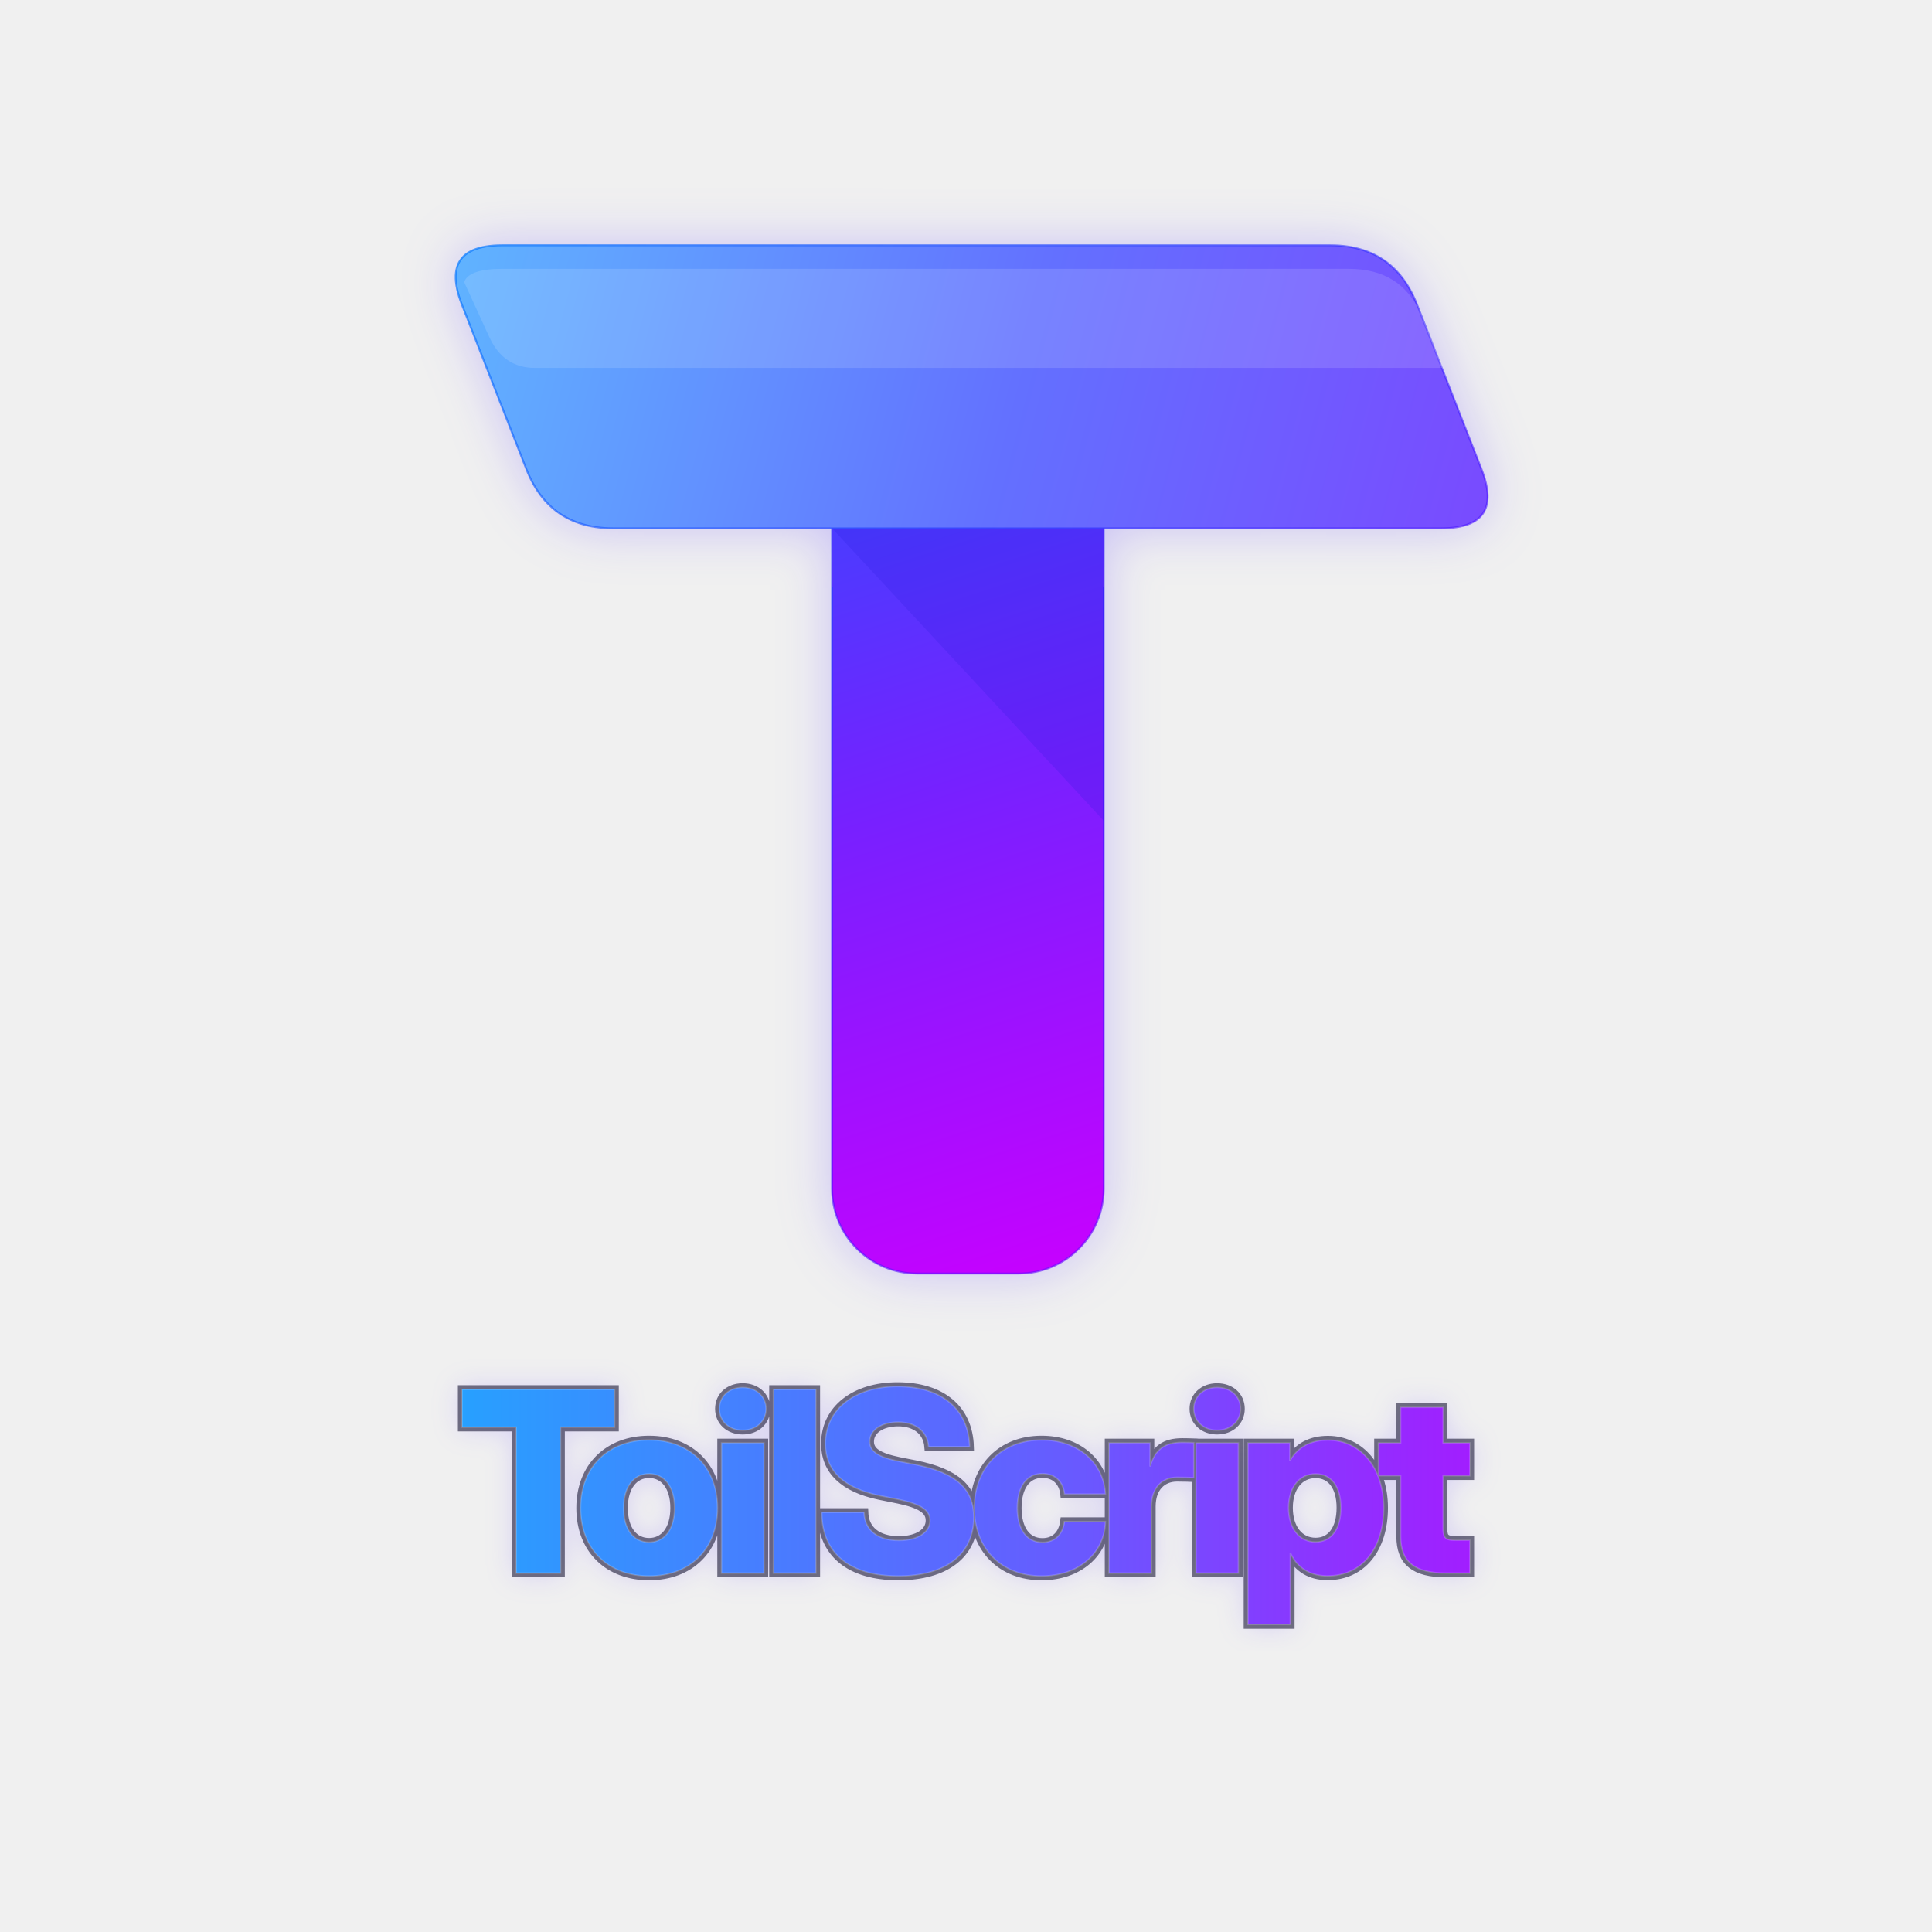
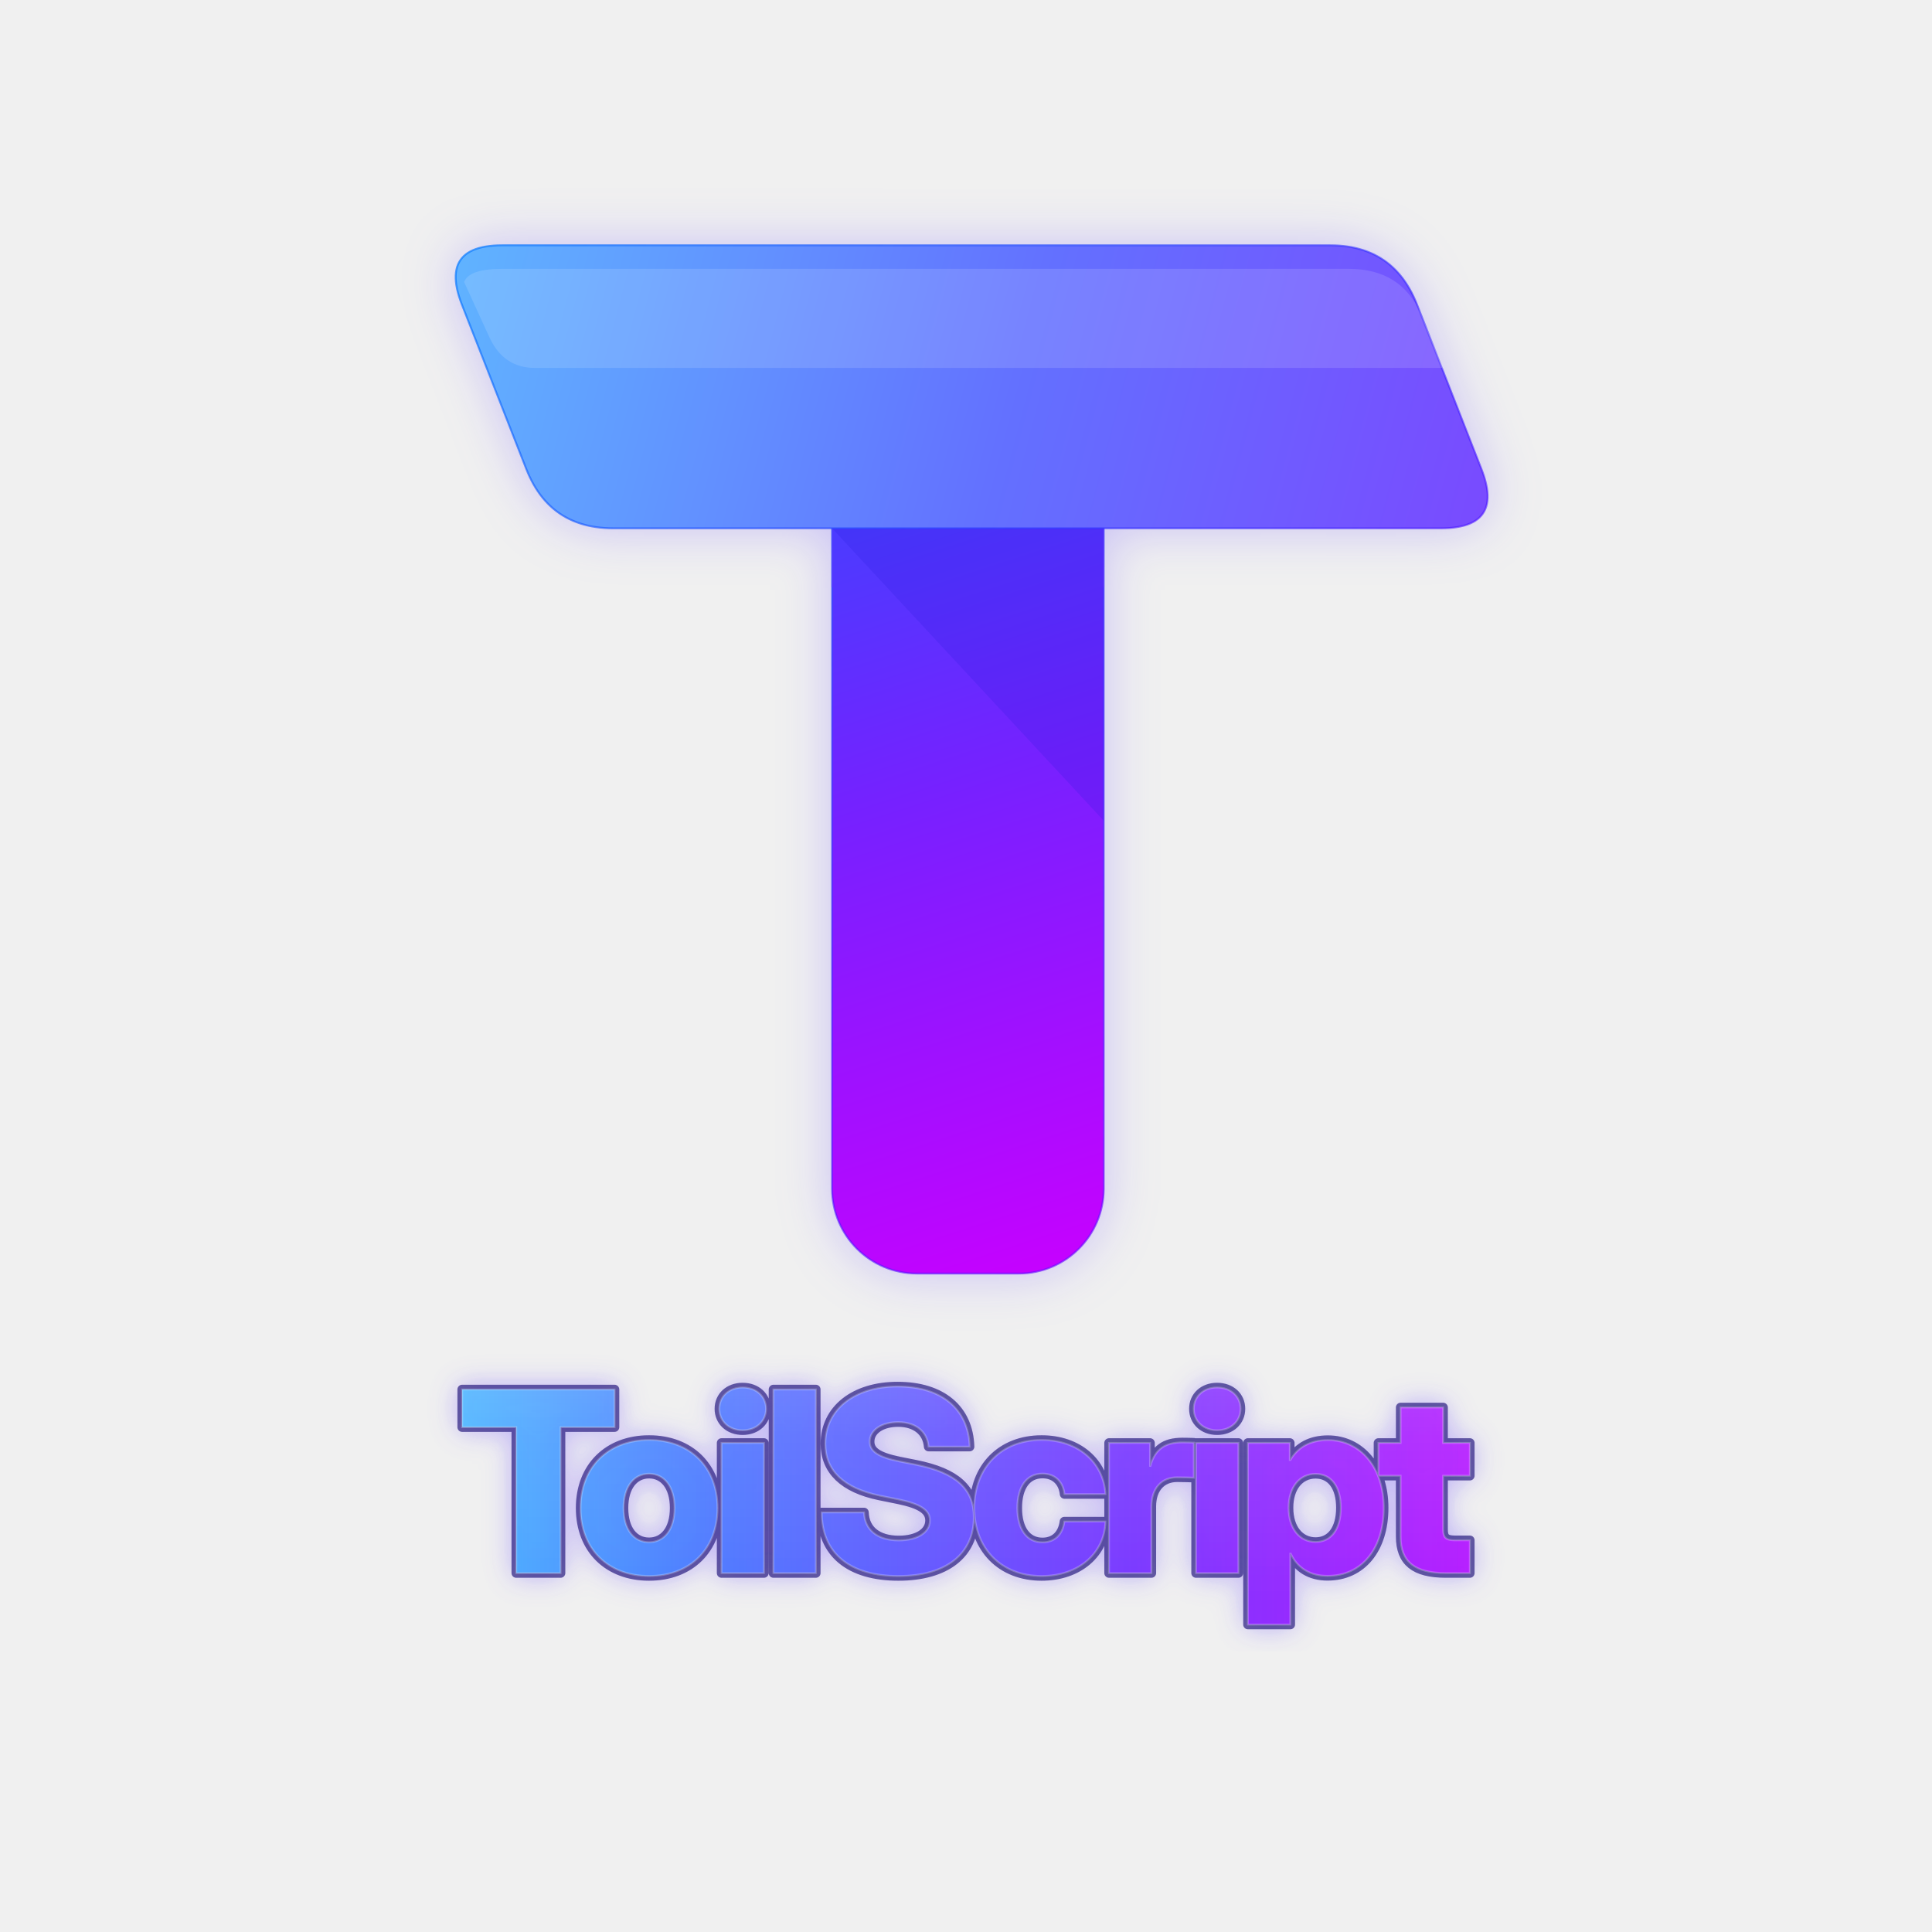
- <svg xmlns="http://www.w3.org/2000/svg" width="4096" height="4096" viewBox="0 0 4096 4096">
-   <defs>
+ <svg xmlns="http://www.w3.org/2000/svg" width="4096" height="4096" viewBox="0 0 4096 4096" version="1.1" id="svg26">
+   <defs id="defs22">
    <linearGradient id="capGrad" x1="900" y1="520" x2="3190" y2="1120" gradientUnits="userSpaceOnUse">
-       <stop offset="0" stop-color="#60B7FF" />
-       <stop offset="0.55" stop-color="#6370FF" />
-       <stop offset="1" stop-color="#7A49FF" />
+       <stop offset="0" stop-color="#60B7FF" id="stop1" />
+       <stop offset="0.55" stop-color="#6370FF" id="stop2" />
+       <stop offset="1" stop-color="#7A49FF" id="stop3" />
    </linearGradient>
    <linearGradient id="stemGrad" x1="1764" y1="920" x2="2340" y2="2700" gradientUnits="userSpaceOnUse">
-       <stop offset="0" stop-color="#3D44FF" />
-       <stop offset="0.42" stop-color="#7621FF" />
-       <stop offset="1" stop-color="#C900FF" />
+       <stop offset="0" stop-color="#3D44FF" id="stop4" />
+       <stop offset="0.42" stop-color="#7621FF" id="stop5" />
+       <stop offset="1" stop-color="#C900FF" id="stop6" />
    </linearGradient>
    <linearGradient id="textGrad" x1="550" y1="3100" x2="3540" y2="3100" gradientUnits="userSpaceOnUse">
-       <stop offset="0" stop-color="#12B7FF" />
-       <stop offset="0.56" stop-color="#655DFF" />
-       <stop offset="1" stop-color="#BE00FF" />
+       <stop offset="0" stop-color="#48E6FF" id="stop7" />
+       <stop offset="0.32" stop-color="#4E7BFF" id="stop8" />
+       <stop offset="0.62" stop-color="#7A38FF" id="stop9" />
+       <stop offset="1" stop-color="#D90CFF" id="stop10" />
+     </linearGradient>
+     <linearGradient id="textGloss" x1="0" y1="2850" x2="0" y2="3400" gradientUnits="userSpaceOnUse">
+       <stop offset="0" stop-color="#FFFFFF" stop-opacity="0.18" id="stop11" />
+       <stop offset="0.35" stop-color="#FFFFFF" stop-opacity="0.08" id="stop12" />
+       <stop offset="1" stop-color="#FFFFFF" stop-opacity="0" id="stop13" />
    </linearGradient>
    <linearGradient id="edgeGrad" x1="930" y1="520" x2="3190" y2="2700" gradientUnits="userSpaceOnUse">
-       <stop offset="0" stop-color="#087DFF" stop-opacity="0.7" />
-       <stop offset="0.55" stop-color="#351AFF" stop-opacity="0.55" />
-       <stop offset="1" stop-color="#9E00FF" stop-opacity="0.7" />
+       <stop offset="0" stop-color="#087DFF" stop-opacity="0.7" id="stop14" />
+       <stop offset="0.55" stop-color="#351AFF" stop-opacity="0.55" id="stop15" />
+       <stop offset="1" stop-color="#9E00FF" stop-opacity="0.7" id="stop16" />
    </linearGradient>
    <linearGradient id="glowGrad" x1="930" y1="520" x2="3190" y2="2700" gradientUnits="userSpaceOnUse">
-       <stop offset="0" stop-color="#00B7FF" />
-       <stop offset="0.55" stop-color="#675DFF" />
-       <stop offset="1" stop-color="#D500FF" />
+       <stop offset="0" stop-color="#00B7FF" id="stop17" />
+       <stop offset="0.55" stop-color="#675DFF" id="stop18" />
+       <stop offset="1" stop-color="#D500FF" id="stop19" />
    </linearGradient>
    <filter id="iconGlow" x="680" y="330" width="2760" height="2650" filterUnits="userSpaceOnUse" color-interpolation-filters="sRGB">
-       <feGaussianBlur in="SourceAlpha" stdDeviation="54" result="blur" />
-       <feFlood flood-color="#745CFF" flood-opacity="0.32" result="glowColor" />
-       <feComposite in="glowColor" in2="blur" operator="in" result="glow" />
-       <feMerge>
-         <feMergeNode in="glow" />
-         <feMergeNode in="SourceGraphic" />
+       <feGaussianBlur in="SourceAlpha" stdDeviation="54" result="blur" id="feGaussianBlur19" />
+       <feFlood flood-color="#745CFF" flood-opacity="0.32" result="glowColor" id="feFlood19" />
+       <feComposite in="glowColor" in2="blur" operator="in" result="glow" id="feComposite19" />
+       <feMerge id="feMerge20">
+         <feMergeNode in="glow" id="feMergeNode19" />
+         <feMergeNode in="SourceGraphic" id="feMergeNode20" />
      </feMerge>
    </filter>
    <filter id="textGlow" x="300" y="2740" width="3500" height="760" filterUnits="userSpaceOnUse" color-interpolation-filters="sRGB">
-       <feGaussianBlur in="SourceAlpha" stdDeviation="28" result="blur" />
-       <feFlood flood-color="#795CFF" flood-opacity="0.22" result="g" />
-       <feComposite in="g" in2="blur" operator="in" result="glow" />
-       <feMerge>
-         <feMergeNode in="glow" />
-         <feMergeNode in="SourceGraphic" />
+       <feGaussianBlur in="SourceAlpha" stdDeviation="28" result="blur" id="feGaussianBlur20" />
+       <feFlood flood-color="#795CFF" flood-opacity="0.22" result="g" id="feFlood20" />
+       <feComposite in="g" in2="blur" operator="in" result="glow" id="feComposite20" />
+       <feMerge id="feMerge22">
+         <feMergeNode in="glow" id="feMergeNode21" />
+         <feMergeNode in="SourceGraphic" id="feMergeNode22" />
      </feMerge>
    </filter>
  </defs>
-   <g filter="url(#iconGlow)">
-     <rect x="1764" y="920" width="576" height="1780" rx="180" ry="180" fill="url(#stemGrad)" stroke="url(#edgeGrad)" stroke-width="4" />
-     <rect x="1764" y="920" width="576" height="325" fill="url(#stemGrad)" />
-     <polygon points="1764,920 2340,920 2340,1740 1764,1120" fill="#2318D6" opacity="0.18" />
-     <path d="M 979.23 645.70 L 975.95 636.88 L 973.14 628.39 L 970.80 620.21 L 968.93 612.35 L 967.52 604.82 L 966.59 597.60 L 966.13 590.71 L 966.14 584.13 L 966.62 577.88 L 967.57 571.95 L 968.98 566.34 L 970.87 561.05 L 973.23 556.08 L 976.06 551.43 L 979.36 547.10 L 983.12 543.09 L 987.36 539.40 L 992.07 536.03 L 997.25 532.99 L 1002.90 530.26 L 1009.01 527.86 L 1015.60 525.77 L 1022.66 524.01 L 1030.19 522.57 L 1038.19 521.44 L 1046.65 520.64 L 1055.59 520.16 L 1065.00 520.00 L 2820.00 520.00 L 2829.53 520.16 L 2838.85 520.64 L 2847.94 521.44 L 2856.82 522.57 L 2865.48 524.01 L 2873.92 525.77 L 2882.14 527.86 L 2890.14 530.26 L 2897.92 532.99 L 2905.49 536.03 L 2912.83 539.40 L 2919.96 543.09 L 2926.87 547.10 L 2933.56 551.43 L 2940.03 556.08 L 2946.28 561.05 L 2952.31 566.34 L 2958.13 571.95 L 2963.72 577.88 L 2969.10 584.13 L 2974.26 590.71 L 2979.20 597.60 L 2983.92 604.82 L 2988.42 612.35 L 2992.70 620.21 L 2996.76 628.39 L 3000.61 636.88 L 3004.23 645.70 L 3140.77 994.30 L 3144.05 1003.12 L 3146.86 1011.61 L 3149.20 1019.79 L 3151.07 1027.65 L 3152.48 1035.18 L 3153.41 1042.40 L 3153.87 1049.29 L 3153.86 1055.87 L 3153.38 1062.12 L 3152.43 1068.05 L 3151.02 1073.66 L 3149.13 1078.95 L 3146.77 1083.92 L 3143.94 1088.57 L 3140.64 1092.90 L 3136.88 1096.91 L 3132.64 1100.60 L 3127.93 1103.97 L 3122.75 1107.01 L 3117.10 1109.74 L 3110.99 1112.14 L 3104.40 1114.23 L 3097.34 1115.99 L 3089.81 1117.43 L 3081.81 1118.56 L 3073.35 1119.36 L 3064.41 1119.84 L 3055.00 1120.00 L 1300.00 1120.00 L 1290.47 1119.84 L 1281.15 1119.36 L 1272.06 1118.56 L 1263.18 1117.43 L 1254.52 1115.99 L 1246.08 1114.23 L 1237.86 1112.14 L 1229.86 1109.74 L 1222.08 1107.01 L 1214.51 1103.97 L 1207.17 1100.60 L 1200.04 1096.91 L 1193.13 1092.90 L 1186.44 1088.57 L 1179.97 1083.92 L 1173.72 1078.95 L 1167.69 1073.66 L 1161.87 1068.05 L 1156.28 1062.12 L 1150.90 1055.87 L 1145.74 1049.29 L 1140.80 1042.40 L 1136.08 1035.18 L 1131.58 1027.65 L 1127.30 1019.79 L 1123.24 1011.61 L 1119.39 1003.12 L 1115.77 994.30 Z" fill="url(#capGrad)" stroke="url(#edgeGrad)" stroke-width="4" />
-     <path d="M 1065 570 L 2860 570 Q 2970 570 3012 665 L 3060 780 L 1134 780 Q 1068 780 1038 716 L 984 598 Q 994 570 1065 570 Z" fill="#FFFFFF" opacity="0.13" />
+   <g filter="url(#iconGlow)" id="g24">
+     <rect x="1764" y="920" width="576" height="1780" rx="180" ry="180" fill="url(#stemGrad)" stroke="url(#edgeGrad)" stroke-width="4" id="rect22" />
+     <rect x="1764" y="920" width="576" height="325" fill="url(#stemGrad)" id="rect23" />
+     <polygon points="1764,920 2340,920 2340,1740 1764,1120" fill="#2318D6" opacity="0.18" id="polygon23" />
+     <path d="M 979.23 645.70 L 975.95 636.88 L 973.14 628.39 L 970.80 620.21 L 968.93 612.35 L 967.52 604.82 L 966.59 597.60 L 966.13 590.71 L 966.14 584.13 L 966.62 577.88 L 967.57 571.95 L 968.98 566.34 L 970.87 561.05 L 973.23 556.08 L 976.06 551.43 L 979.36 547.10 L 983.12 543.09 L 987.36 539.40 L 992.07 536.03 L 997.25 532.99 L 1002.90 530.26 L 1009.01 527.86 L 1015.60 525.77 L 1022.66 524.01 L 1030.19 522.57 L 1038.19 521.44 L 1046.65 520.64 L 1055.59 520.16 L 1065.00 520.00 L 2820.00 520.00 L 2829.53 520.16 L 2838.85 520.64 L 2847.94 521.44 L 2856.82 522.57 L 2865.48 524.01 L 2873.92 525.77 L 2882.14 527.86 L 2890.14 530.26 L 2897.92 532.99 L 2905.49 536.03 L 2912.83 539.40 L 2919.96 543.09 L 2926.87 547.10 L 2933.56 551.43 L 2940.03 556.08 L 2946.28 561.05 L 2952.31 566.34 L 2958.13 571.95 L 2963.72 577.88 L 2969.10 584.13 L 2974.26 590.71 L 2979.20 597.60 L 2983.92 604.82 L 2988.42 612.35 L 2992.70 620.21 L 2996.76 628.39 L 3000.61 636.88 L 3004.23 645.70 L 3140.77 994.30 L 3144.05 1003.12 L 3146.86 1011.61 L 3149.20 1019.79 L 3151.07 1027.65 L 3152.48 1035.18 L 3153.41 1042.40 L 3153.87 1049.29 L 3153.86 1055.87 L 3153.38 1062.12 L 3152.43 1068.05 L 3151.02 1073.66 L 3149.13 1078.95 L 3146.77 1083.92 L 3143.94 1088.57 L 3140.64 1092.90 L 3136.88 1096.91 L 3132.64 1100.60 L 3127.93 1103.97 L 3122.75 1107.01 L 3117.10 1109.74 L 3110.99 1112.14 L 3104.40 1114.23 L 3097.34 1115.99 L 3089.81 1117.43 L 3081.81 1118.56 L 3073.35 1119.36 L 3064.41 1119.84 L 3055.00 1120.00 L 1300.00 1120.00 L 1290.47 1119.84 L 1281.15 1119.36 L 1272.06 1118.56 L 1263.18 1117.43 L 1254.52 1115.99 L 1246.08 1114.23 L 1237.86 1112.14 L 1229.86 1109.74 L 1222.08 1107.01 L 1214.51 1103.97 L 1207.17 1100.60 L 1200.04 1096.91 L 1193.13 1092.90 L 1186.44 1088.57 L 1179.97 1083.92 L 1173.72 1078.95 L 1167.69 1073.66 L 1161.87 1068.05 L 1156.28 1062.12 L 1150.90 1055.87 L 1145.74 1049.29 L 1140.80 1042.40 L 1136.08 1035.18 L 1131.58 1027.65 L 1127.30 1019.79 L 1123.24 1011.61 L 1119.39 1003.12 L 1115.77 994.30 Z" fill="url(#capGrad)" stroke="url(#edgeGrad)" stroke-width="4" id="path23" />
+     <path d="M 1065 570 L 2860 570 Q 2970 570 3012 665 L 3060 780 L 1134 780 Q 1068 780 1038 716 L 984 598 Q 994 570 1065 570 Z" fill="#FFFFFF" opacity="0.13" id="path24" />
  </g>
-   <g filter="url(#textGlow)">
-     <text x="2048" y="3335" text-anchor="middle" font-family="Inter Display, Inter, Arial, sans-serif" font-size="535" font-weight="800" letter-spacing="-30" fill="url(#textGrad)" stroke="#151331" stroke-opacity="0.58" stroke-width="18" paint-order="stroke fill">ToilScript</text>
-     <text x="2048" y="3335" text-anchor="middle" font-family="Inter Display, Inter, Arial, sans-serif" font-size="535" font-weight="800" letter-spacing="-30" fill="none" stroke="#FFFFFF" stroke-opacity="0.18" stroke-width="3">ToilScript</text>
+   <g filter="url(#textGlow)" id="g26">
+     <path d="M 979.772,3025.703 H 1094.453 V 3335 h 94.043 v -309.297 h 114.419 v -79.936 H 979.772 Z m 396.328,315.566 c 86.467,0 144.983,-56.687 144.983,-144.199 0,-86.99 -58.516,-144.199 -144.983,-144.199 -86.467,0 -145.244,57.209 -145.244,144.199 0,87.512 58.777,144.199 145.244,144.199 z m 0,-71.577 c -31.609,0 -54.075,-25.862 -54.075,-72.622 0,-46.499 22.727,-72.622 54.075,-72.622 31.348,0 54.075,26.123 54.075,72.622 0,46.76 -22.727,72.622 -54.075,72.622 z M 1529.746,3335 h 89.863 v -275.859 h -89.863 z m 44.67,-302.766 c 28.997,0 49.634,-19.07 49.634,-45.454 0,-26.384 -20.637,-45.193 -49.634,-45.193 -28.735,0 -49.373,18.809 -49.373,45.193 0,26.384 20.637,45.454 49.373,45.454 z m 155.212,-86.467 h -89.863 V 3335 h 89.863 z m 175.066,395.503 c 100.312,0 159.873,-46.238 159.873,-124.607 0,-60.083 -37.356,-94.304 -123.562,-111.545 l -34.221,-6.792 c -44.409,-9.143 -62.957,-20.898 -62.957,-42.058 0,-24.294 24.817,-41.274 60.344,-41.274 37.095,0 61.912,19.854 64.524,51.985 h 86.99 c -2.351,-79.675 -59.56,-127.48 -152.82,-127.48 -91.431,0 -153.081,48.85 -153.081,121.211 0,56.687 38.923,94.304 114.941,109.978 l 39.968,8.098 c 46.76,9.665 66.875,22.466 66.875,44.67 0,25.601 -26.384,42.319 -66.091,42.319 -44.932,0 -72.361,-21.943 -73.667,-59.299 h -89.602 c 0,85.945 58.777,134.795 162.485,134.795 z m 303.591,0 c 78.108,0 133.489,-48.066 135.317,-115.464 h -86.99 c -3.396,26.907 -19.854,44.148 -46.499,44.148 -33.438,0 -53.291,-27.69 -53.291,-72.883 0,-45.193 19.592,-72.883 53.291,-72.883 26.645,0 43.887,16.98 46.76,43.364 h 86.728 c -3.918,-67.659 -58.516,-114.68 -135.317,-114.68 -85.422,0 -142.632,58.516 -142.632,144.199 0,85.945 57.209,144.199 142.632,144.199 z M 2351.22,3335 h 89.863 v -141.326 c 0,-39.185 22.205,-61.65 54.336,-61.65 13.062,0 28.997,0.522 35.527,0.784 v -74.189 c -7.314,-0.261 -14.89,-0.522 -24.556,-0.522 -36.834,0 -57.471,14.629 -67.397,49.634 h -0.784 v -48.589 h -86.99 z m 184.47,0 h 89.863 v -275.859 h -89.863 z m 44.67,-302.766 c 28.997,0 49.634,-19.07 49.634,-45.454 0,-26.384 -20.637,-45.193 -49.634,-45.193 -28.735,0 -49.373,18.809 -49.373,45.193 0,26.384 20.637,45.454 49.373,45.454 z m 65.349,411.96 h 89.863 v -150.208 h 1.045 c 14.368,30.564 41.536,47.022 77.847,47.022 72.361,0 119.121,-57.209 119.121,-144.46 0,-84.377 -48.589,-143.416 -118.337,-143.416 -35.788,0 -62.956,14.107 -79.414,42.058 h -1.306 v -36.05 H 2645.71 Z m 143.416,-175.024 c -33.96,0 -57.209,-28.474 -57.209,-72.622 0,-43.626 23.25,-71.838 57.209,-71.838 33.176,0 53.552,26.907 53.552,71.838 0,45.454 -20.376,72.622 -53.552,72.622 z m 327.102,-210.029 h -56.687 v -75.234 h -90.124 v 75.234 h -47.022 v 69.487 h 47.022 v 128.787 c 0,53.552 29.78,77.585 95.872,77.585 h 50.94 v -69.487 h -31.086 c -20.115,0 -25.601,-5.486 -25.601,-23.25 v -113.635 h 56.687 z" id="text24" style="font-weight:800;font-size:535px;font-family:'Inter Display', Inter, Arial, sans-serif;letter-spacing:-30;text-anchor:middle;fill:url(#textGrad);stroke:#1d1276;stroke-width:20;stroke-linejoin:round;stroke-opacity:0.66;paint-order:stroke fill;filter:url(#textGlow)" aria-label="ToilScript" />
+     <path d="M 979.772,3025.703 H 1094.453 V 3335 h 94.043 v -309.297 h 114.419 v -79.936 H 979.772 Z m 396.328,315.566 c 86.467,0 144.983,-56.687 144.983,-144.199 0,-86.99 -58.516,-144.199 -144.983,-144.199 -86.467,0 -145.244,57.209 -145.244,144.199 0,87.512 58.777,144.199 145.244,144.199 z m 0,-71.577 c -31.609,0 -54.075,-25.862 -54.075,-72.622 0,-46.499 22.727,-72.622 54.075,-72.622 31.348,0 54.075,26.123 54.075,72.622 0,46.76 -22.727,72.622 -54.075,72.622 z M 1529.746,3335 h 89.863 v -275.859 h -89.863 z m 44.67,-302.766 c 28.997,0 49.634,-19.07 49.634,-45.454 0,-26.384 -20.637,-45.193 -49.634,-45.193 -28.735,0 -49.373,18.809 -49.373,45.193 0,26.384 20.637,45.454 49.373,45.454 z m 155.212,-86.467 h -89.863 V 3335 h 89.863 z m 175.066,395.503 c 100.312,0 159.873,-46.238 159.873,-124.607 0,-60.083 -37.356,-94.304 -123.562,-111.545 l -34.221,-6.792 c -44.409,-9.143 -62.957,-20.898 -62.957,-42.058 0,-24.294 24.817,-41.274 60.344,-41.274 37.095,0 61.912,19.854 64.524,51.985 h 86.99 c -2.351,-79.675 -59.56,-127.48 -152.82,-127.48 -91.431,0 -153.081,48.85 -153.081,121.211 0,56.687 38.923,94.304 114.941,109.978 l 39.968,8.098 c 46.76,9.665 66.875,22.466 66.875,44.67 0,25.601 -26.384,42.319 -66.091,42.319 -44.932,0 -72.361,-21.943 -73.667,-59.299 h -89.602 c 0,85.945 58.777,134.795 162.485,134.795 z m 303.591,0 c 78.108,0 133.489,-48.066 135.317,-115.464 h -86.99 c -3.396,26.907 -19.854,44.148 -46.499,44.148 -33.438,0 -53.291,-27.69 -53.291,-72.883 0,-45.193 19.592,-72.883 53.291,-72.883 26.645,0 43.887,16.98 46.76,43.364 h 86.728 c -3.918,-67.659 -58.516,-114.68 -135.317,-114.68 -85.422,0 -142.632,58.516 -142.632,144.199 0,85.945 57.209,144.199 142.632,144.199 z M 2351.22,3335 h 89.863 v -141.326 c 0,-39.185 22.205,-61.65 54.336,-61.65 13.062,0 28.997,0.522 35.527,0.784 v -74.189 c -7.314,-0.261 -14.89,-0.522 -24.556,-0.522 -36.834,0 -57.471,14.629 -67.397,49.634 h -0.784 v -48.589 h -86.99 z m 184.47,0 h 89.863 v -275.859 h -89.863 z m 44.67,-302.766 c 28.997,0 49.634,-19.07 49.634,-45.454 0,-26.384 -20.637,-45.193 -49.634,-45.193 -28.735,0 -49.373,18.809 -49.373,45.193 0,26.384 20.637,45.454 49.373,45.454 z m 65.349,411.96 h 89.863 v -150.208 h 1.045 c 14.368,30.564 41.536,47.022 77.847,47.022 72.361,0 119.121,-57.209 119.121,-144.46 0,-84.377 -48.589,-143.416 -118.337,-143.416 -35.788,0 -62.956,14.107 -79.414,42.058 h -1.306 v -36.05 H 2645.71 Z m 143.416,-175.024 c -33.96,0 -57.209,-28.474 -57.209,-72.622 0,-43.626 23.25,-71.838 57.209,-71.838 33.176,0 53.552,26.907 53.552,71.838 0,45.454 -20.376,72.622 -53.552,72.622 z m 327.102,-210.029 h -56.687 v -75.234 h -90.124 v 75.234 h -47.022 v 69.487 h 47.022 v 128.787 c 0,53.552 29.78,77.585 95.872,77.585 h 50.94 v -69.487 h -31.086 c -20.115,0 -25.601,-5.486 -25.601,-23.25 v -113.635 h 56.687 z" id="text25" style="font-weight:800;font-size:535px;font-family:'Inter Display', Inter, Arial, sans-serif;letter-spacing:-30;text-anchor:middle;fill:url(#textGloss);filter:url(#textGlow)" aria-label="ToilScript" />
+     <path d="M 979.772,3025.703 H 1094.453 V 3335 h 94.043 v -309.297 h 114.419 v -79.936 H 979.772 Z m 396.328,315.566 c 86.467,0 144.983,-56.687 144.983,-144.199 0,-86.99 -58.516,-144.199 -144.983,-144.199 -86.467,0 -145.244,57.209 -145.244,144.199 0,87.512 58.777,144.199 145.244,144.199 z m 0,-71.577 c -31.609,0 -54.075,-25.862 -54.075,-72.622 0,-46.499 22.727,-72.622 54.075,-72.622 31.348,0 54.075,26.123 54.075,72.622 0,46.76 -22.727,72.622 -54.075,72.622 z M 1529.746,3335 h 89.863 v -275.859 h -89.863 z m 44.67,-302.766 c 28.997,0 49.634,-19.07 49.634,-45.454 0,-26.384 -20.637,-45.193 -49.634,-45.193 -28.735,0 -49.373,18.809 -49.373,45.193 0,26.384 20.637,45.454 49.373,45.454 z m 155.212,-86.467 h -89.863 V 3335 h 89.863 z m 175.066,395.503 c 100.312,0 159.873,-46.238 159.873,-124.607 0,-60.083 -37.356,-94.304 -123.562,-111.545 l -34.221,-6.792 c -44.409,-9.143 -62.957,-20.898 -62.957,-42.058 0,-24.294 24.817,-41.274 60.344,-41.274 37.095,0 61.912,19.854 64.524,51.985 h 86.99 c -2.351,-79.675 -59.56,-127.48 -152.82,-127.48 -91.431,0 -153.081,48.85 -153.081,121.211 0,56.687 38.923,94.304 114.941,109.978 l 39.968,8.098 c 46.76,9.665 66.875,22.466 66.875,44.67 0,25.601 -26.384,42.319 -66.091,42.319 -44.932,0 -72.361,-21.943 -73.667,-59.299 h -89.602 c 0,85.945 58.777,134.795 162.485,134.795 z m 303.591,0 c 78.108,0 133.489,-48.066 135.317,-115.464 h -86.99 c -3.396,26.907 -19.854,44.148 -46.499,44.148 -33.438,0 -53.291,-27.69 -53.291,-72.883 0,-45.193 19.592,-72.883 53.291,-72.883 26.645,0 43.887,16.98 46.76,43.364 h 86.728 c -3.918,-67.659 -58.516,-114.68 -135.317,-114.68 -85.422,0 -142.632,58.516 -142.632,144.199 0,85.945 57.209,144.199 142.632,144.199 z M 2351.22,3335 h 89.863 v -141.326 c 0,-39.185 22.205,-61.65 54.336,-61.65 13.062,0 28.997,0.522 35.527,0.784 v -74.189 c -7.314,-0.261 -14.89,-0.522 -24.556,-0.522 -36.834,0 -57.471,14.629 -67.397,49.634 h -0.784 v -48.589 h -86.99 z m 184.47,0 h 89.863 v -275.859 h -89.863 z m 44.67,-302.766 c 28.997,0 49.634,-19.07 49.634,-45.454 0,-26.384 -20.637,-45.193 -49.634,-45.193 -28.735,0 -49.373,18.809 -49.373,45.193 0,26.384 20.637,45.454 49.373,45.454 z m 65.349,411.96 h 89.863 v -150.208 h 1.045 c 14.368,30.564 41.536,47.022 77.847,47.022 72.361,0 119.121,-57.209 119.121,-144.46 0,-84.377 -48.589,-143.416 -118.337,-143.416 -35.788,0 -62.956,14.107 -79.414,42.058 h -1.306 v -36.05 H 2645.71 Z m 143.416,-175.024 c -33.96,0 -57.209,-28.474 -57.209,-72.622 0,-43.626 23.25,-71.838 57.209,-71.838 33.176,0 53.552,26.907 53.552,71.838 0,45.454 -20.376,72.622 -53.552,72.622 z m 327.102,-210.029 h -56.687 v -75.234 h -90.124 v 75.234 h -47.022 v 69.487 h 47.022 v 128.787 c 0,53.552 29.78,77.585 95.872,77.585 h 50.94 v -69.487 h -31.086 c -20.115,0 -25.601,-5.486 -25.601,-23.25 v -113.635 h 56.687 z" id="text26" style="font-weight:800;font-size:535px;font-family:'Inter Display', Inter, Arial, sans-serif;letter-spacing:-30;text-anchor:middle;fill:none;stroke:#ffffff;stroke-width:4;stroke-opacity:0.24;filter:url(#textGlow)" aria-label="ToilScript" />
  </g>
</svg>
